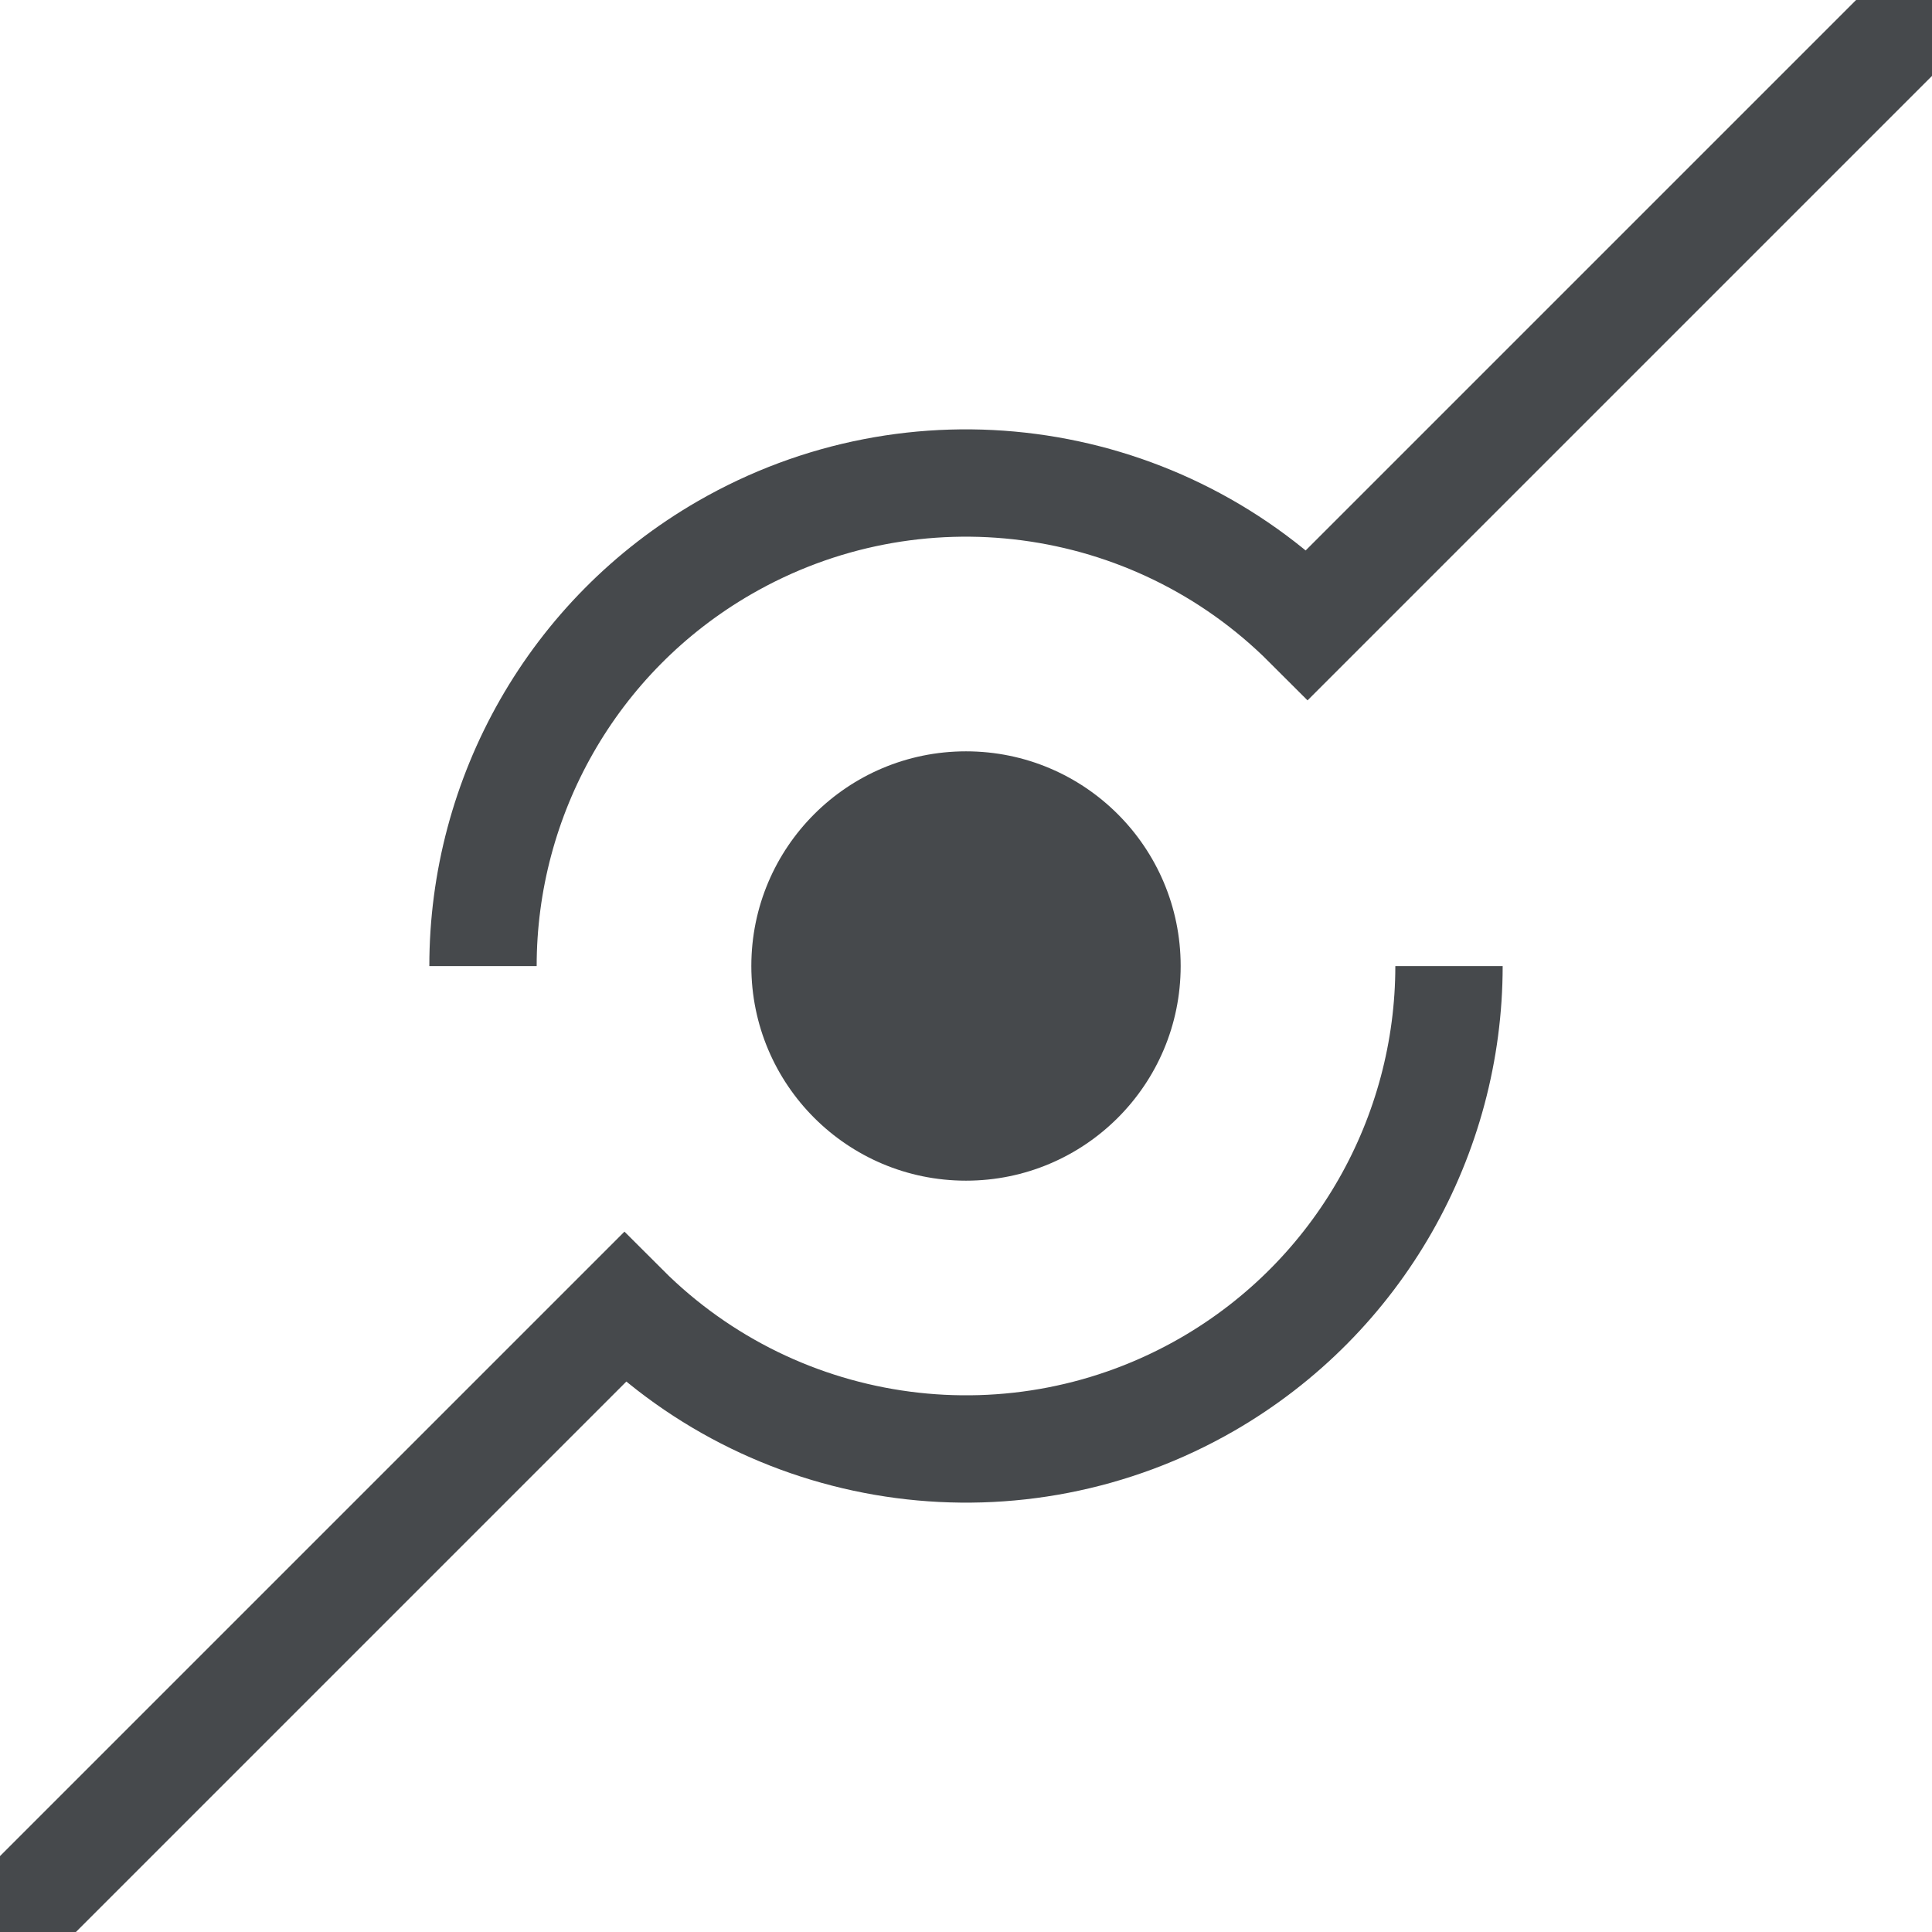
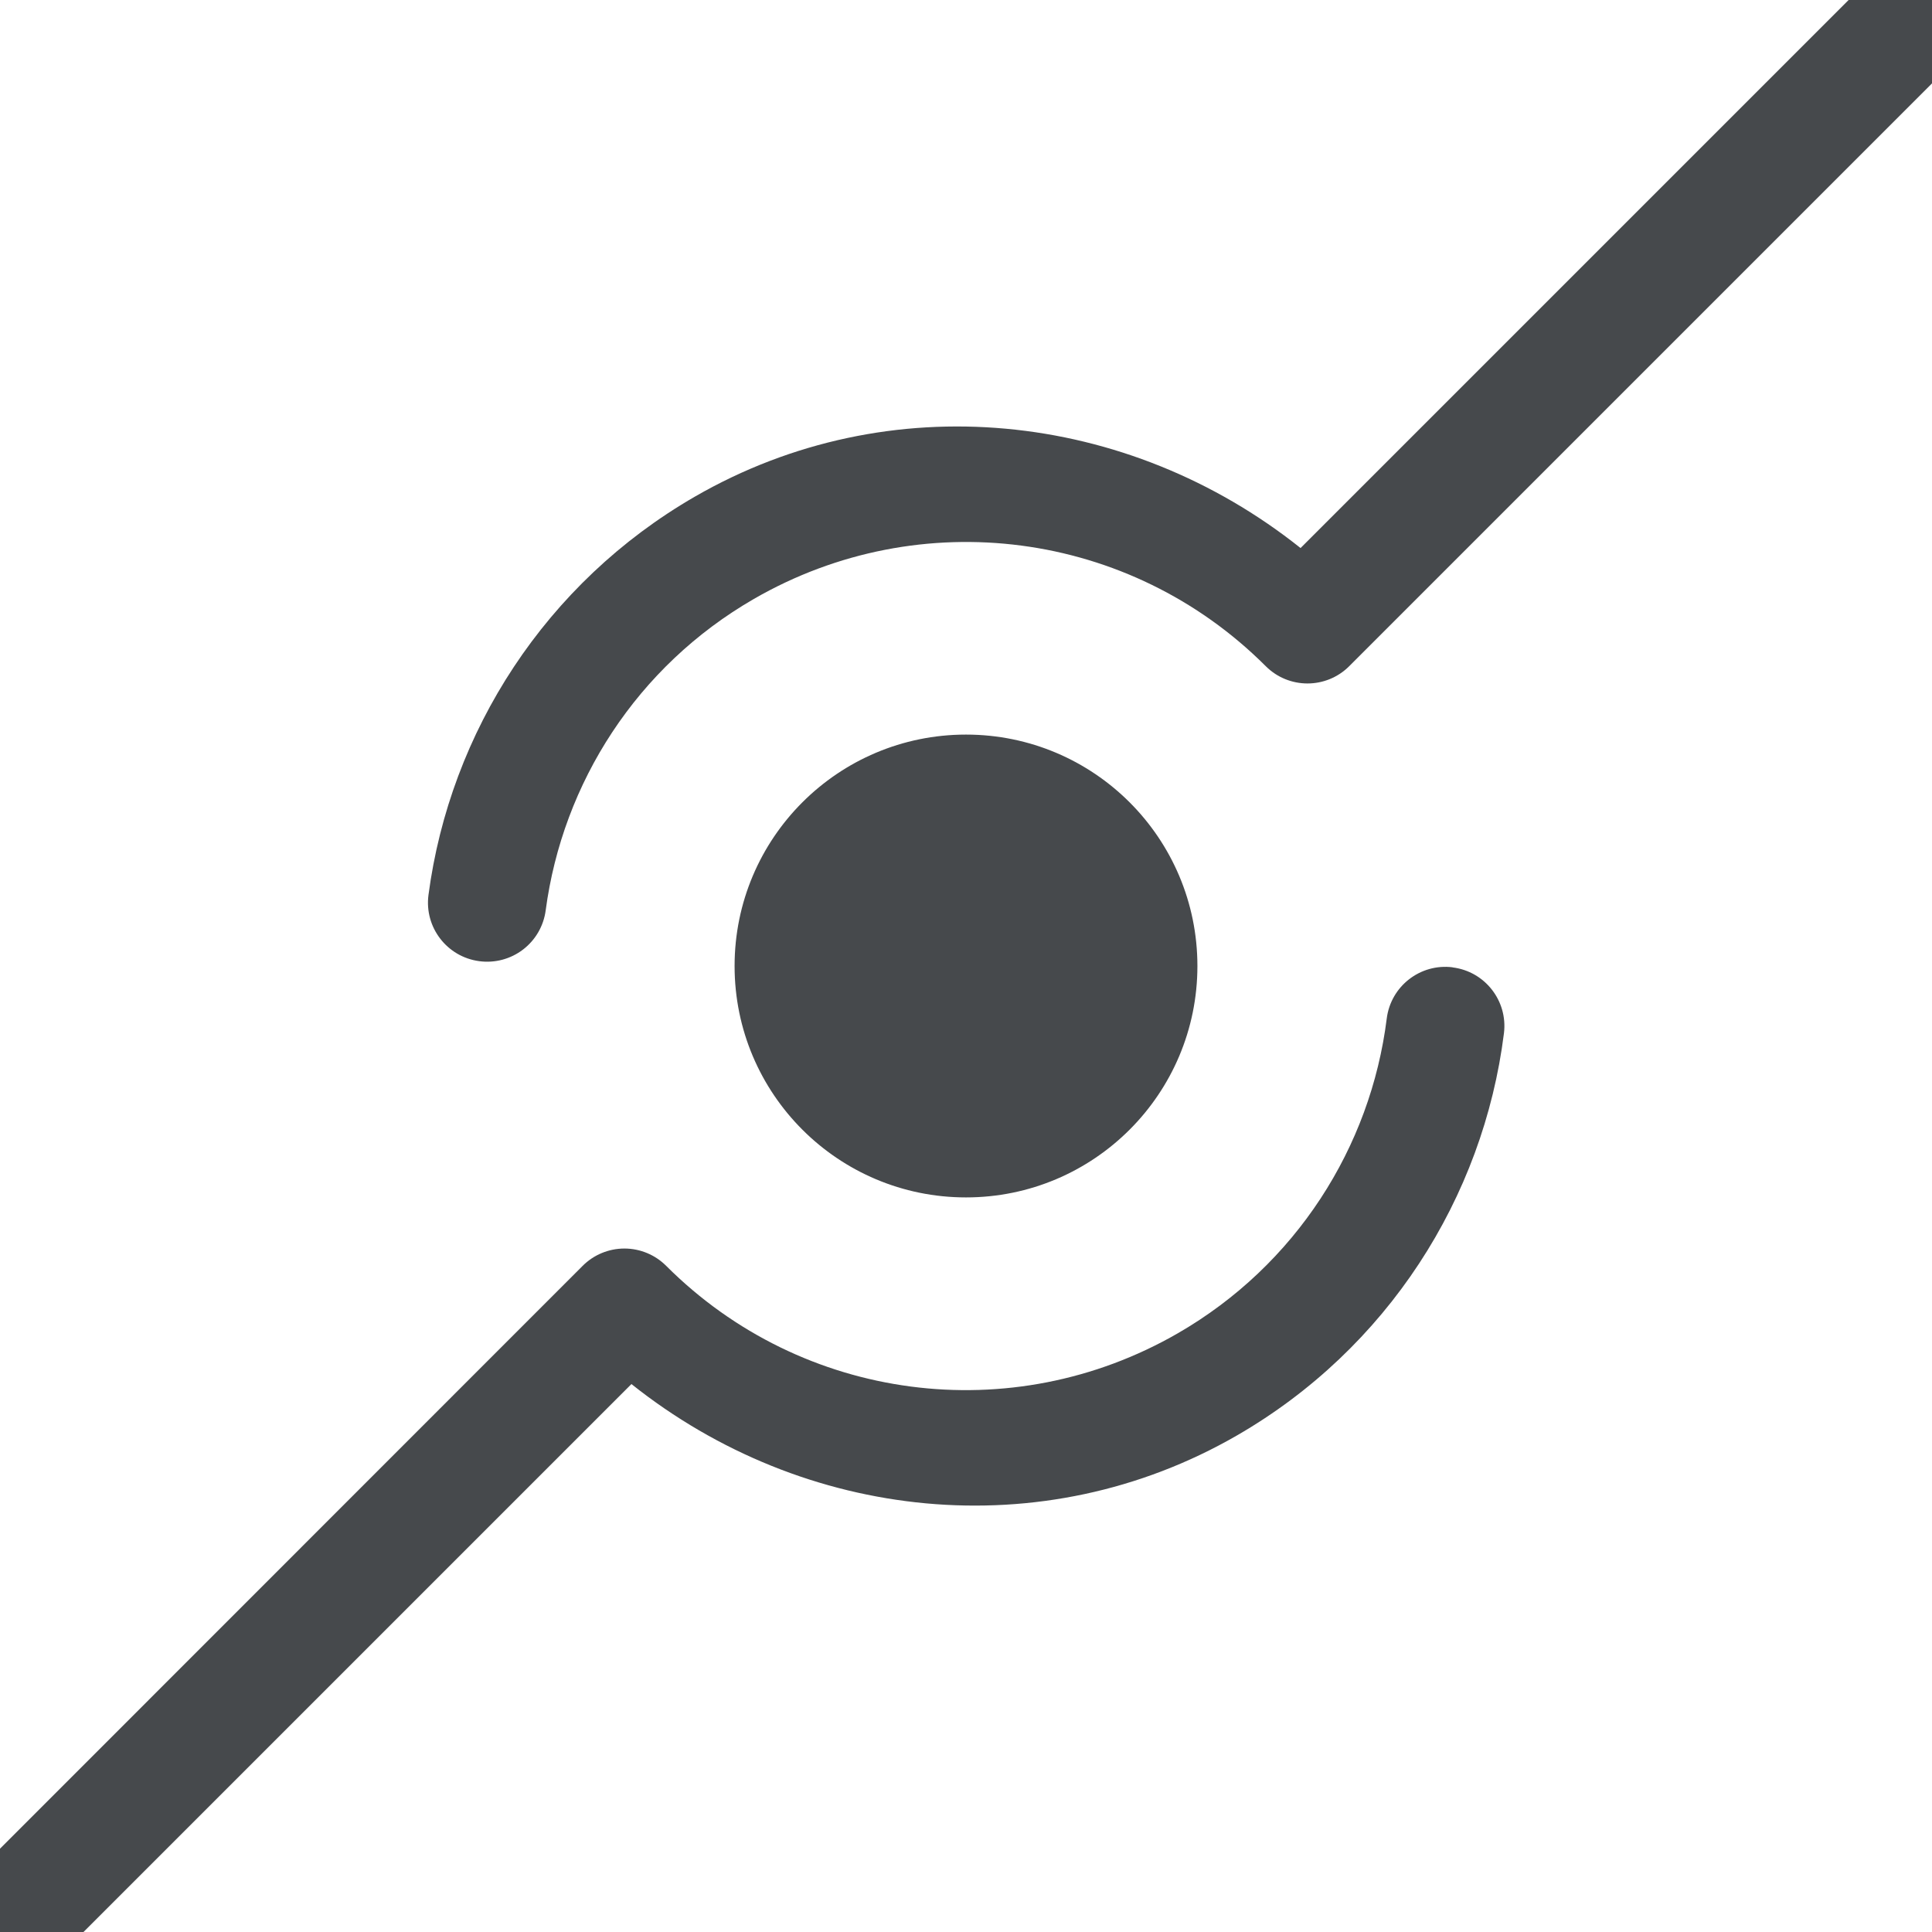
<svg xmlns="http://www.w3.org/2000/svg" id="a" width="18" height="18" version="1.1">
-   <defs id="f">
+   <defs>
    <style id="current-color-scheme" type="text/css">.ColorScheme-Text {color:#090d11;}.ColorScheme-Background{color:#ffffff;}</style>
  </defs>
-   <path id="b" class="ColorScheme-Text" d="m9 7c-1.105 0-2 0.895-2 2s0.895 2 2 2 2-0.895 2-2-0.895-2-2-2z" style="fill-opacity:.75;fill:currentColor" />
-   <path id="e" class="ColorScheme-Text" d="m13.5 9.001c-1.85e-4 1.578-0.834 3.078-2.25 3.896-1.764 1.018-3.992 0.725-5.432-0.715l-5.818 5.818m4.5-8.999c-4.203e-4 -1.579 0.833-3.08 2.25-3.898 1.764-1.018 3.992-0.725 5.432 0.715l5.818-5.818" style="fill:none;stroke-opacity:.75;stroke:currentColor" />
+   <path id="b" class="ColorScheme-Text" d="m17.857-0.531a0.55 0.55 0 0 0-0.246 0.143l-5.494 5.494c-1.607-1.281-3.831-1.524-5.643-0.479-1.389 0.802-2.281 2.191-2.482 3.711a0.55 0.55 0 0 0 0.473 0.617 0.55 0.55 0 0 0 0.619-0.473c0.158-1.189 0.851-2.274 1.94-2.902 1.551-0.895 3.503-0.639 4.769 0.627a0.55 0.55 0 0 0 0.777 0l5.818-5.818a0.55 0.55 0 0 0 0-0.777 0.55 0.55 0 0 0-0.531-0.143zm-8.857 7.375c-1.191 0-2.156 0.965-2.156 2.156s0.965 2.156 2.156 2.156 2.156-0.965 2.156-2.156-0.965-2.156-2.156-2.156zm4.533 2.168a0.55 0.55 0 0 0-0.613 0.477c-0.15 1.2-0.847 2.298-1.945 2.932-1.551 0.895-3.502 0.639-4.768-0.627a0.55 0.55 0 0 0-0.779 0l-5.816 5.818a0.55 0.55 0 0 0 0 0.777 0.55 0.55 0 0 0 0.777 0l5.494-5.494c1.607 1.28 3.829 1.524 5.641 0.479 1.4-0.808 2.296-2.213 2.488-3.748a0.55 0.55 0 0 0-0.479-0.613z" style="fill-opacity:.75;fill:currentColor" />
</svg>
